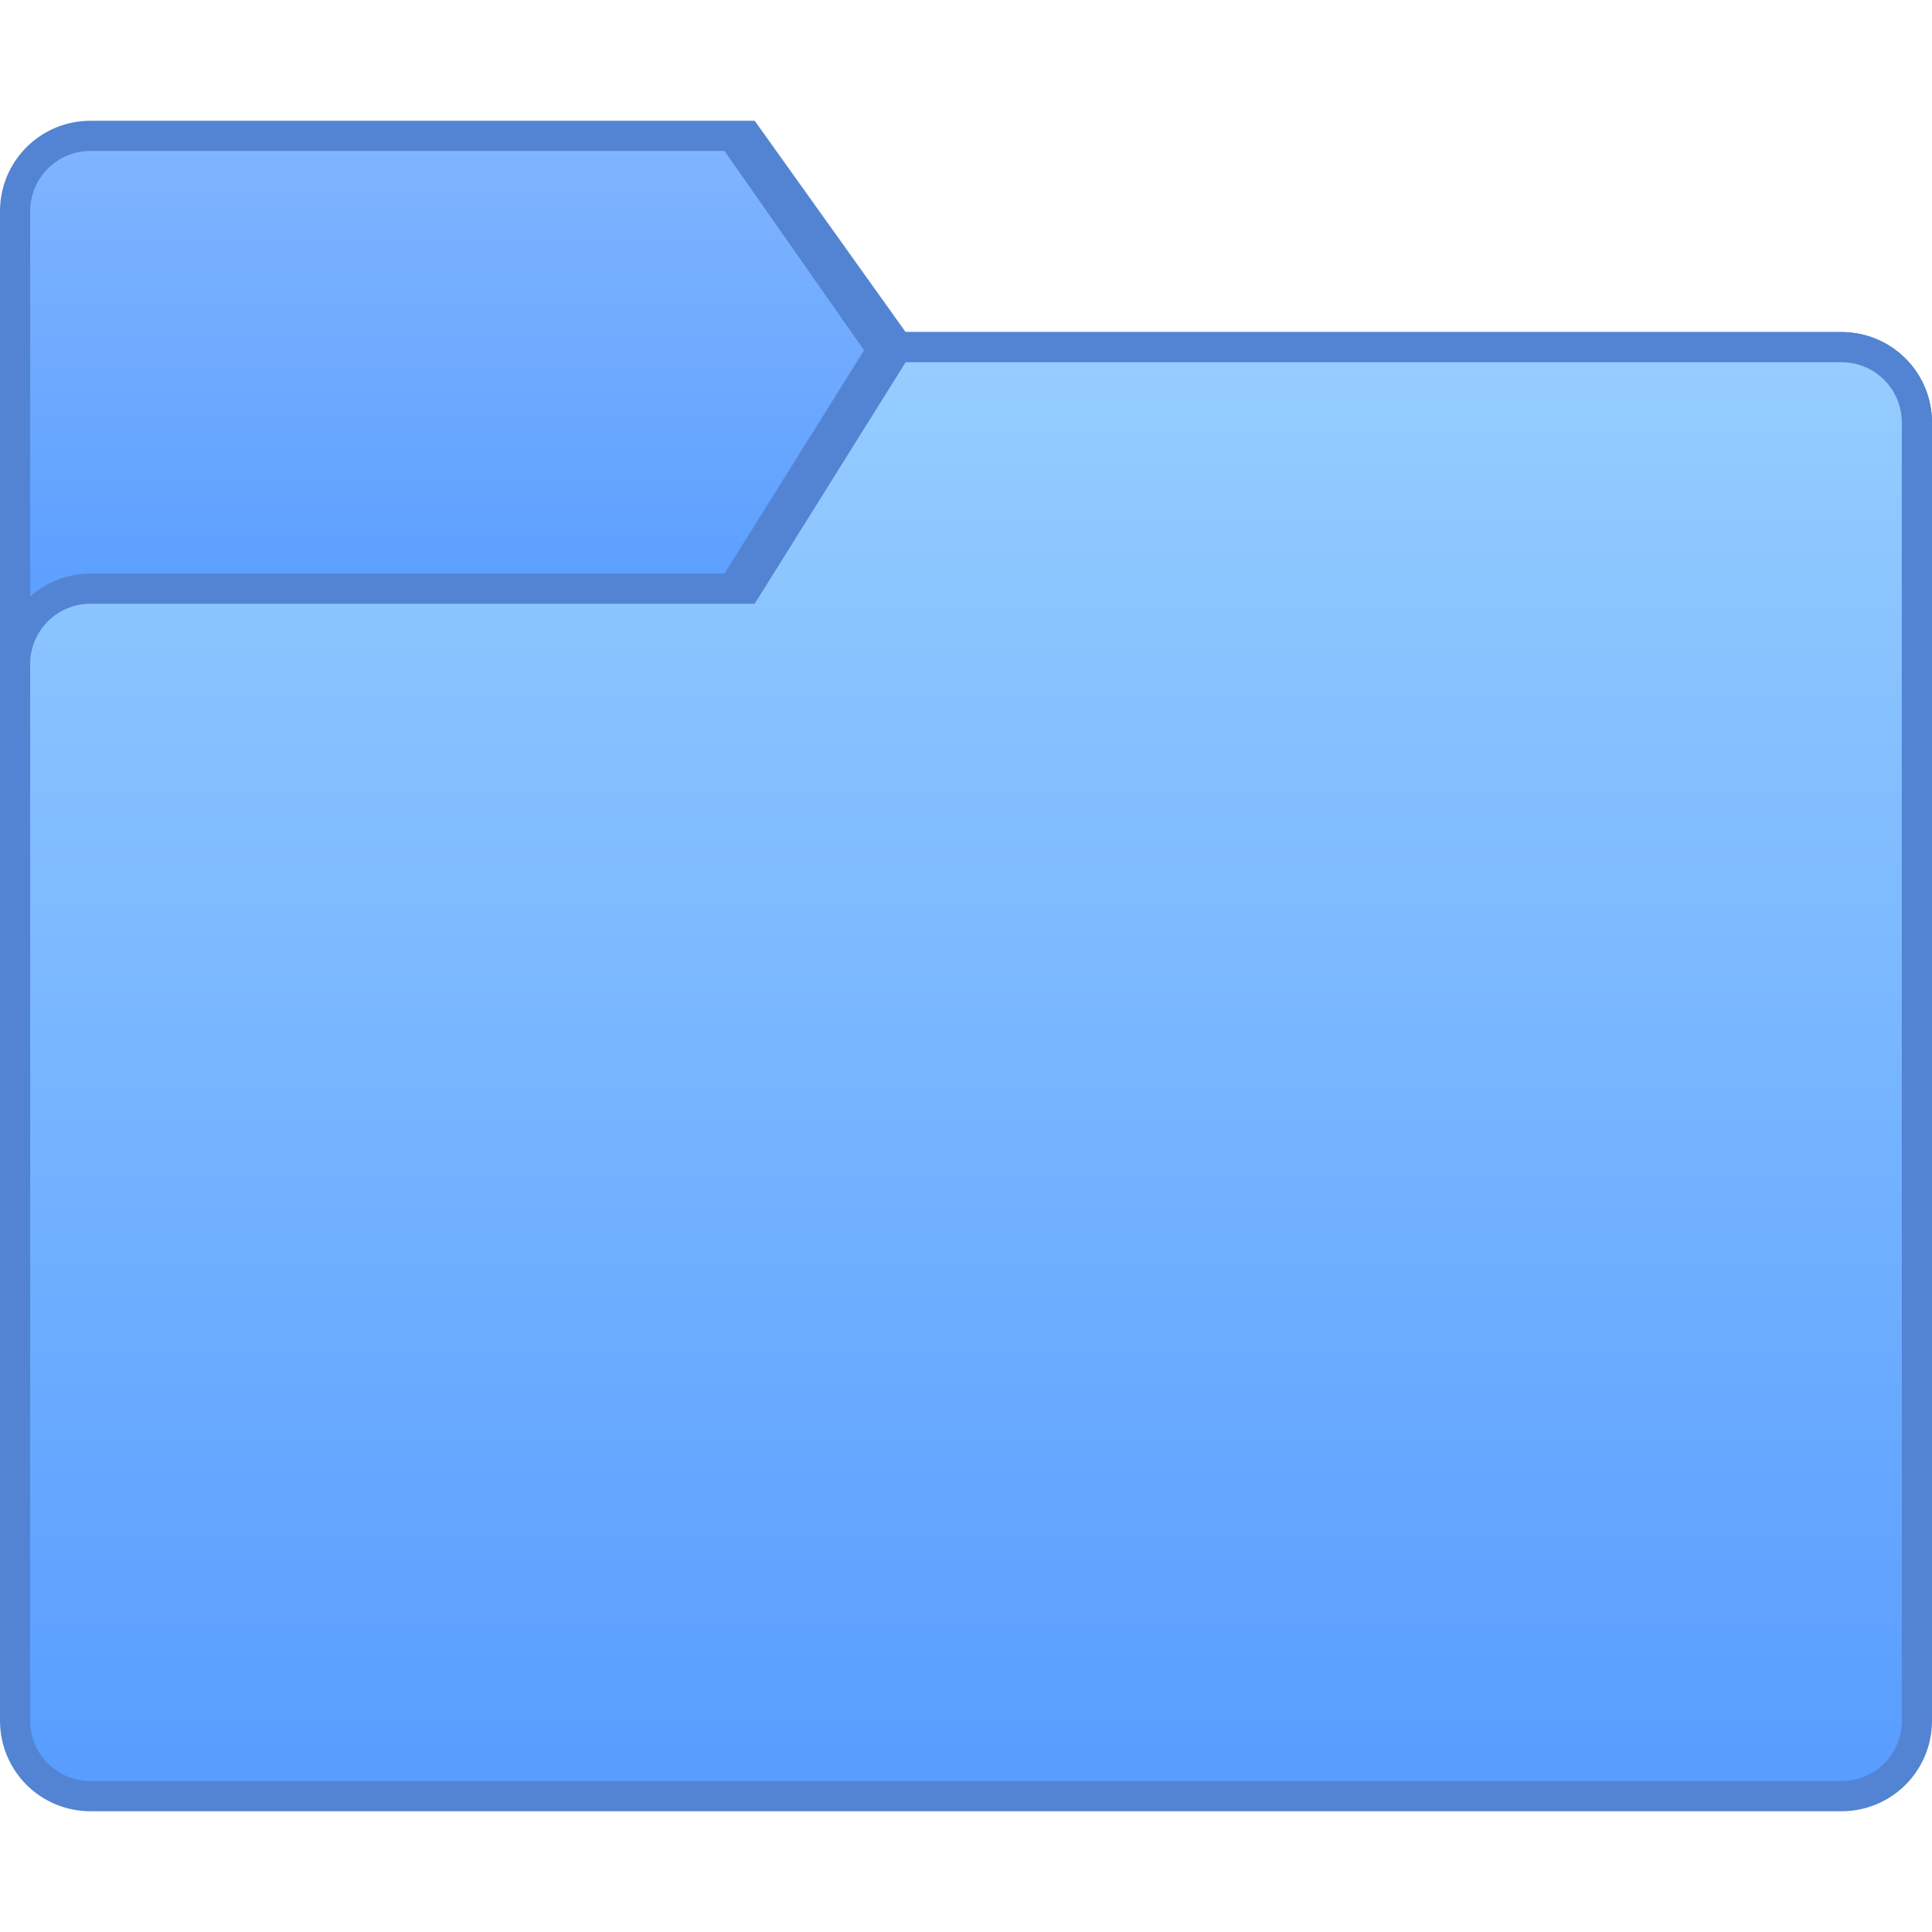
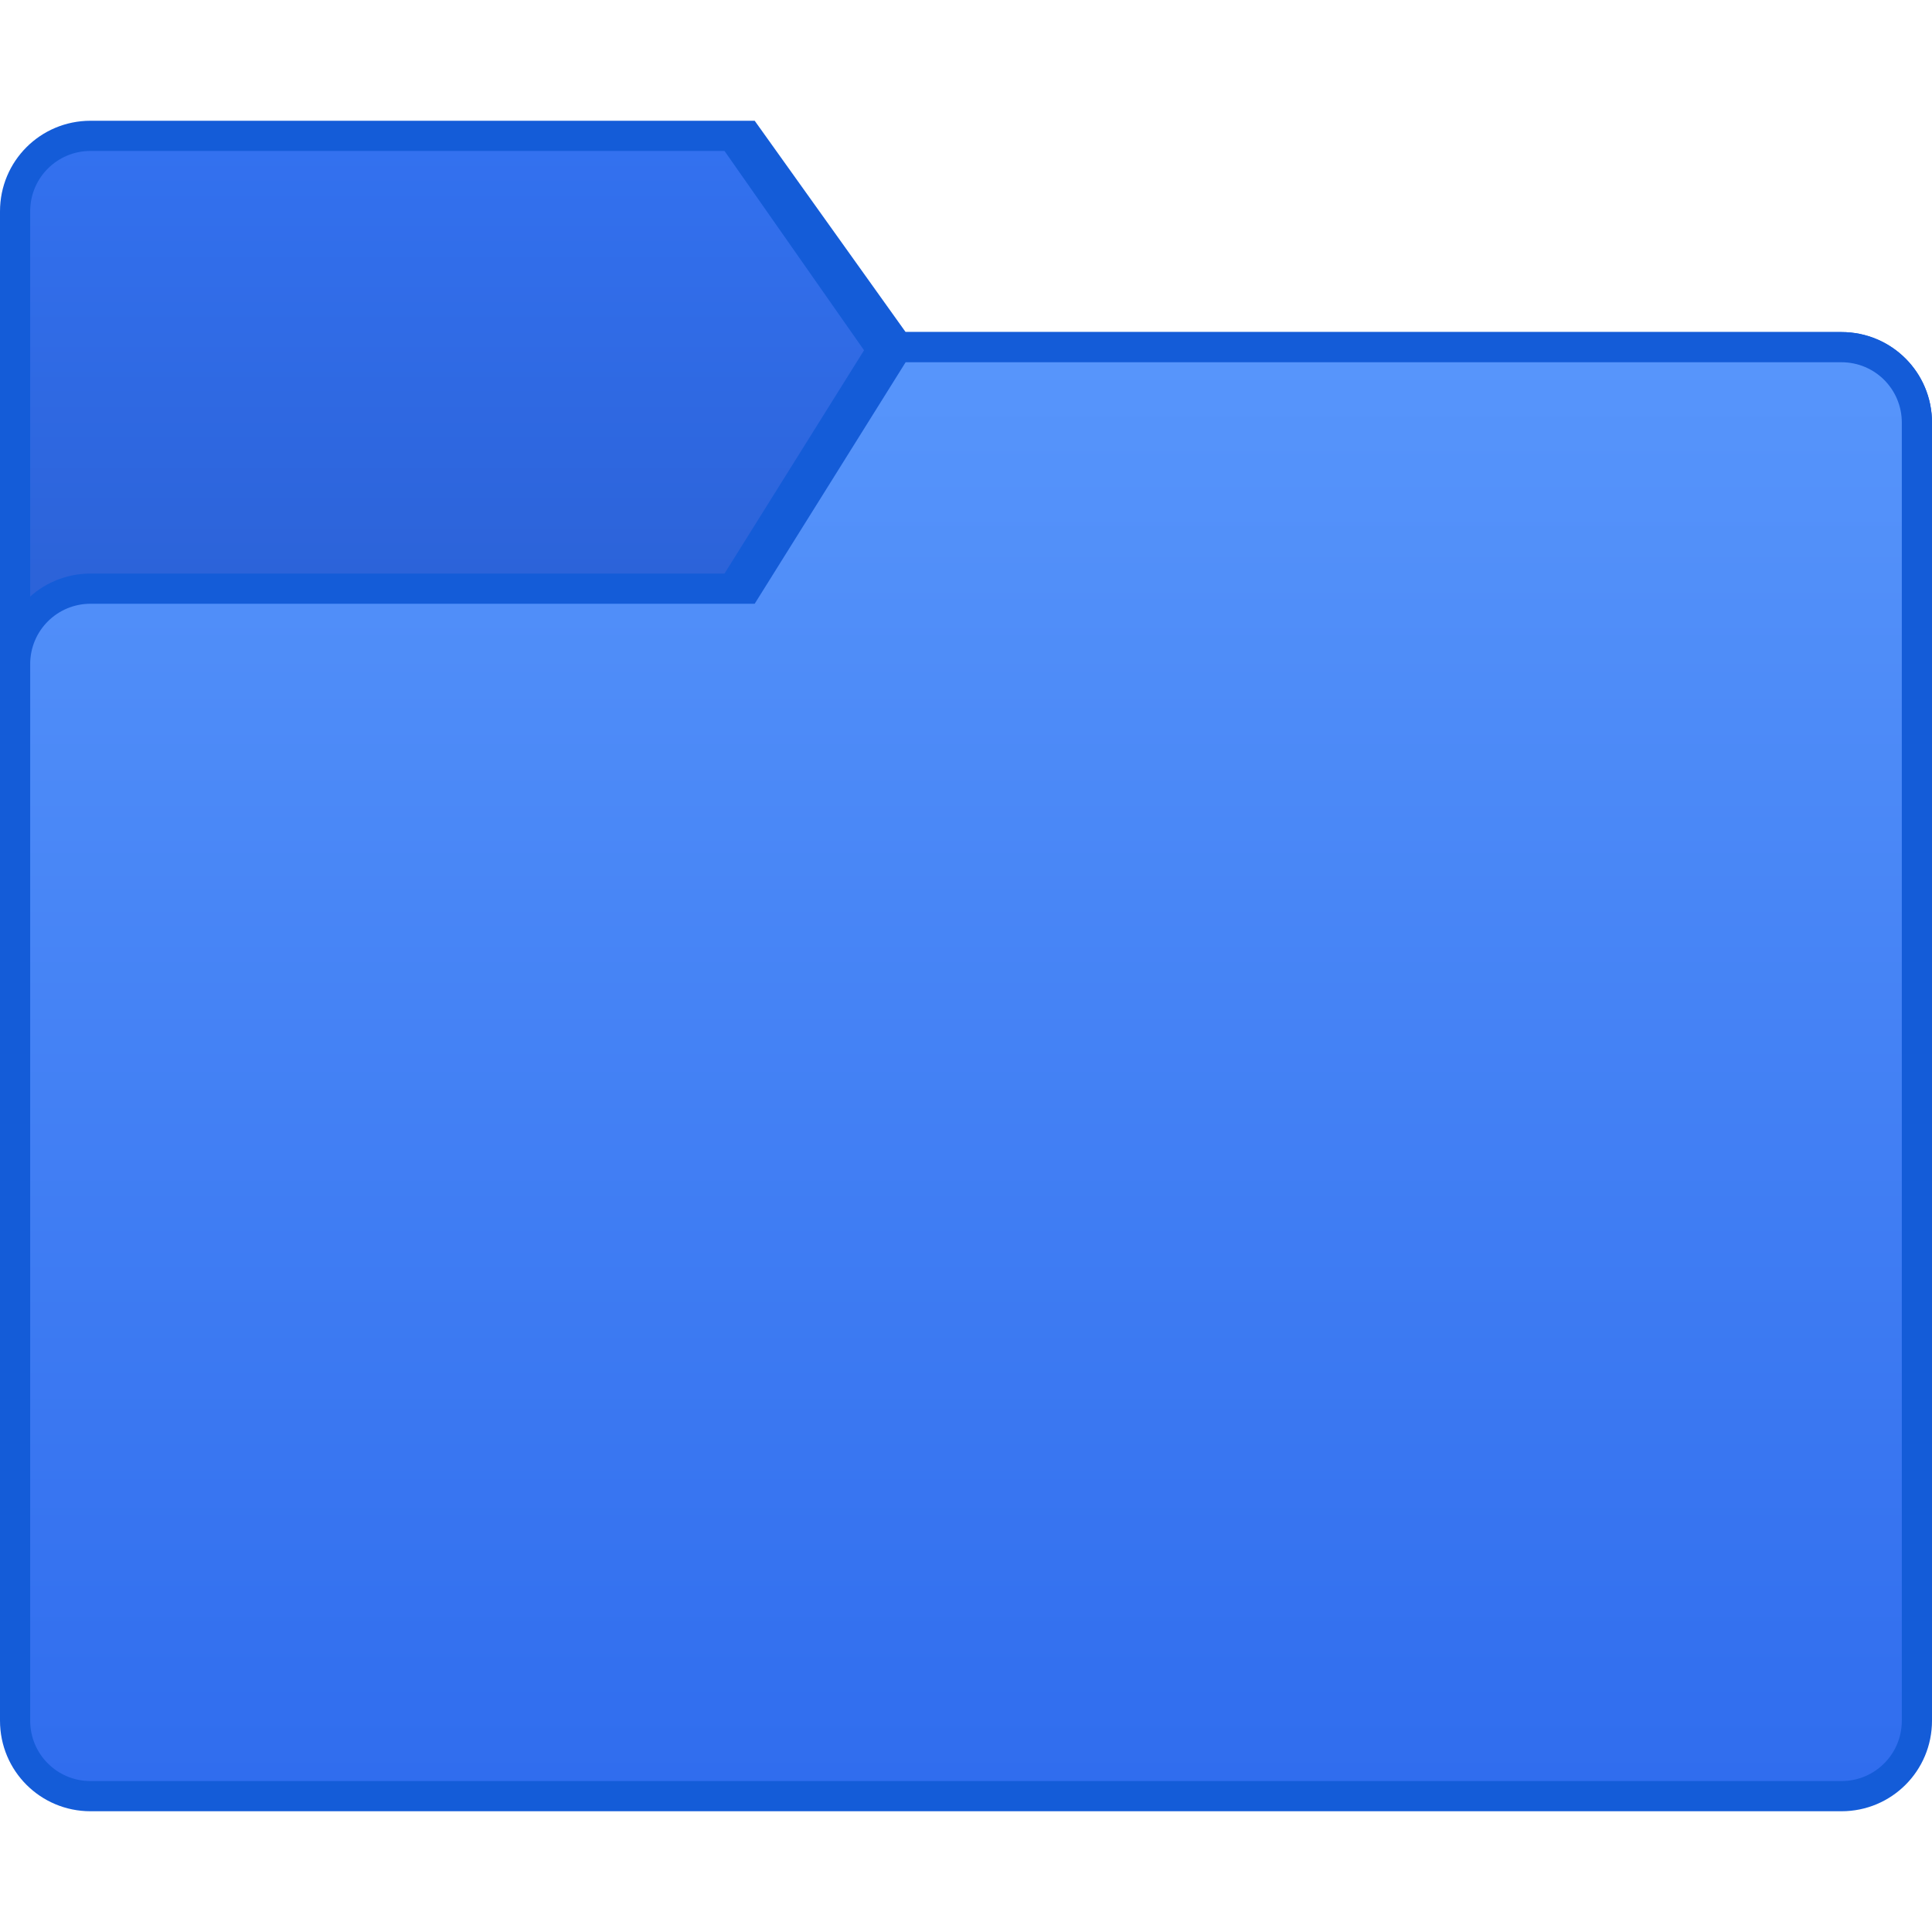
<svg xmlns="http://www.w3.org/2000/svg" xmlns:xlink="http://www.w3.org/1999/xlink" width="64" height="64" viewBox="0 0 64 64" version="1.1" id="svg8">
  <defs id="defs2">
-     <linearGradient gradientTransform="matrix(3.779527,0,0,3.779527,-24.92449,-799.7974)" xlink:href="#linearGradient10239" id="linearGradient8212" x1="-3.724" y1="285.075" x2="-3.724" y2="281.37" gradientUnits="userSpaceOnUse" />
-     <linearGradient gradientTransform="matrix(3.779527,0,0,3.779527,-24.92449,-799.7974)" xlink:href="#linearGradient10231" id="linearGradient8204" x1="2.097" y1="295.658" x2="2.097" y2="283.223" gradientUnits="userSpaceOnUse" />
-     <linearGradient id="linearGradient10239">
-       <stop style="stop-color:#5da0ff;stop-opacity:1" offset="0" id="stop10235" />
-       <stop style="stop-color:#7fb4ff;stop-opacity:1" offset="1" id="stop10237" />
+     <linearGradient id="linearGradient834">
+       <stop style="stop-color:#cddfff;stop-opacity:1" offset="0" id="stop830" />
+       <stop style="stop-color:#f3f7fe;stop-opacity:0.986" offset="1" id="stop832" />
    </linearGradient>
-     <linearGradient id="linearGradient10231">
-       <stop style="stop-color:#589dff;stop-opacity:1" offset="0" id="stop10227" />
-       <stop style="stop-color:#95cdff;stop-opacity:1" offset="1" id="stop10229" />
+     <linearGradient gradientTransform="matrix(3.779527,0,0,3.779527,47.07551,-811.7974)" xlink:href="#linearGradient4894" id="linearGradient8204" x1="2.097" y1="295.658" x2="2.097" y2="283.223" gradientUnits="userSpaceOnUse" />
+     <linearGradient gradientTransform="matrix(3.779527,0,0,3.779527,47.07551,-811.7974)" xlink:href="#linearGradient4681" id="linearGradient8212" x1="-3.724" y1="285.075" x2="-3.724" y2="281.37" gradientUnits="userSpaceOnUse" />
+     <linearGradient id="linearGradient4681">
+       <stop style="stop-color:#2c63d9;stop-opacity:1" offset="0" id="stop4677" />
+       <stop style="stop-color:#3371ef;stop-opacity:1" offset="1" id="stop4679" />
    </linearGradient>
+     <linearGradient id="linearGradient4894">
+       <stop id="stop4890" offset="0" style="stop-color:#306dee;stop-opacity:1" />
+       <stop id="stop4892" offset="1" style="stop-color:#5795fb;stop-opacity:1" />
+     </linearGradient>
+     <linearGradient xlink:href="#linearGradient834" id="linearGradient836" x1="52" y1="292.65" x2="52" y2="277.65" gradientUnits="userSpaceOnUse" />
  </defs>
  <g id="layer1" transform="translate(0,-250.65)">
-     <g id="g5204" transform="translate(52,-7.999995)">
-       <path style="opacity:1;fill:#5384d3;fill-opacity:1;stroke:none;stroke-width:1;stroke-opacity:1" d="m -49,262.65 22,8e-5 5,7 H 9 c 1.662,0 3,1.338 3,3 v 9 c 0,1.662 -1.338,3 -3,3 H -49 c -1.662,0 -3,-1.338 -3,-3 v -16 c 0,-1.662 1.338,-3 3,-3 z" id="rect9319-4" />
-       <path style="opacity:1;fill:url(#linearGradient8212);fill-opacity:1.0;stroke:none;stroke-width:1;stroke-opacity:1" d="m -49,263.65 21,4e-5 7,10 -5,7 h -23 c -1.108,0 -2,-0.892 -2,-2 v -13 c 0,-1.108 0.892,-2 2,-2 z" id="rect9322-9" />
-       <path style="opacity:1;fill:#5384d3;fill-opacity:1;stroke:none;stroke-width:1;stroke-opacity:1" d="m -49,277.65 21,7e-5 5,-8 H 9 c 1.662,0 3,1.338 3,3 v 43 c 0,1.662 -1.338,3 -3,3 H -49 c -1.662,0 -3,-1.338 -3,-3 v -35 c 0,-1.662 1.338,-3 3,-3 z" id="rect9313-2" />
-       <path style="opacity:1;fill:url(#linearGradient8204);fill-opacity:1.0;stroke:none;stroke-width:1;stroke-opacity:1" d="m -49,278.65 22,4e-5 5,-8 31,-4e-5 c 1.108,0 2,0.892 2,2 v 43 c 0,1.108 -0.892,2 -2,2 H -49 c -1.108,0 -2,-0.892 -2,-2 V 280.65 c 0,-1.108 0.892,-2 2,-2 z" id="rect9315-0" />
+     <g id="g6840" transform="translate(-20,4.000005)">
+       <path style="opacity:1;fill:#145cd8;fill-opacity:1;stroke:none;stroke-width:1;stroke-opacity:1" d="m 23,250.65 22,8e-5 5,7 h 31 c 1.662,0 3,1.338 3,3 v 9 c 0,1.662 -1.338,3 -3,3 H 23 c -1.662,0 -3,-1.338 -3,-3 v -16 c 0,-1.662 1.338,-3 3,-3 z" id="rect9319-4" />
+       <path style="opacity:1;fill:url(#linearGradient8212);fill-opacity:1.0;stroke:none;stroke-width:1;stroke-opacity:1" d="m 23,251.65 21,2e-5 7,10 -5,7 H 23 c -1.108,0 -2,-0.892 -2,-2 v -13 c 0,-1.108 0.892,-2 2,-2 z" id="rect9322-9" />
+       <path style="opacity:1;fill:#145cd8;fill-opacity:1;stroke:none;stroke-width:1;stroke-opacity:1" d="m 23,265.65 21,7e-5 5,-8 h 32 c 1.662,0 3,1.338 3,3 v 43 c 0,1.662 -1.338,3 -3,3 H 23 c -1.662,0 -3,-1.338 -3,-3 v -35 c 0,-1.662 1.338,-3 3,-3 z" id="rect9313-2" />
+       <path style="opacity:1;fill:url(#linearGradient8204);fill-opacity:1.0;stroke:none;stroke-width:1;stroke-opacity:1" d="m 23,266.65 22,4e-5 5,-8 31,-4e-5 c 1.108,0 2,0.892 2,2 v 43 c 0,1.108 -0.892,2 -2,2 H 23 c -1.108,0 -2,-0.892 -2,-2 V 268.65 c 0,-1.108 0.892,-2 2,-2 z" id="rect9315-0" />
    </g>
  </g>
</svg>
